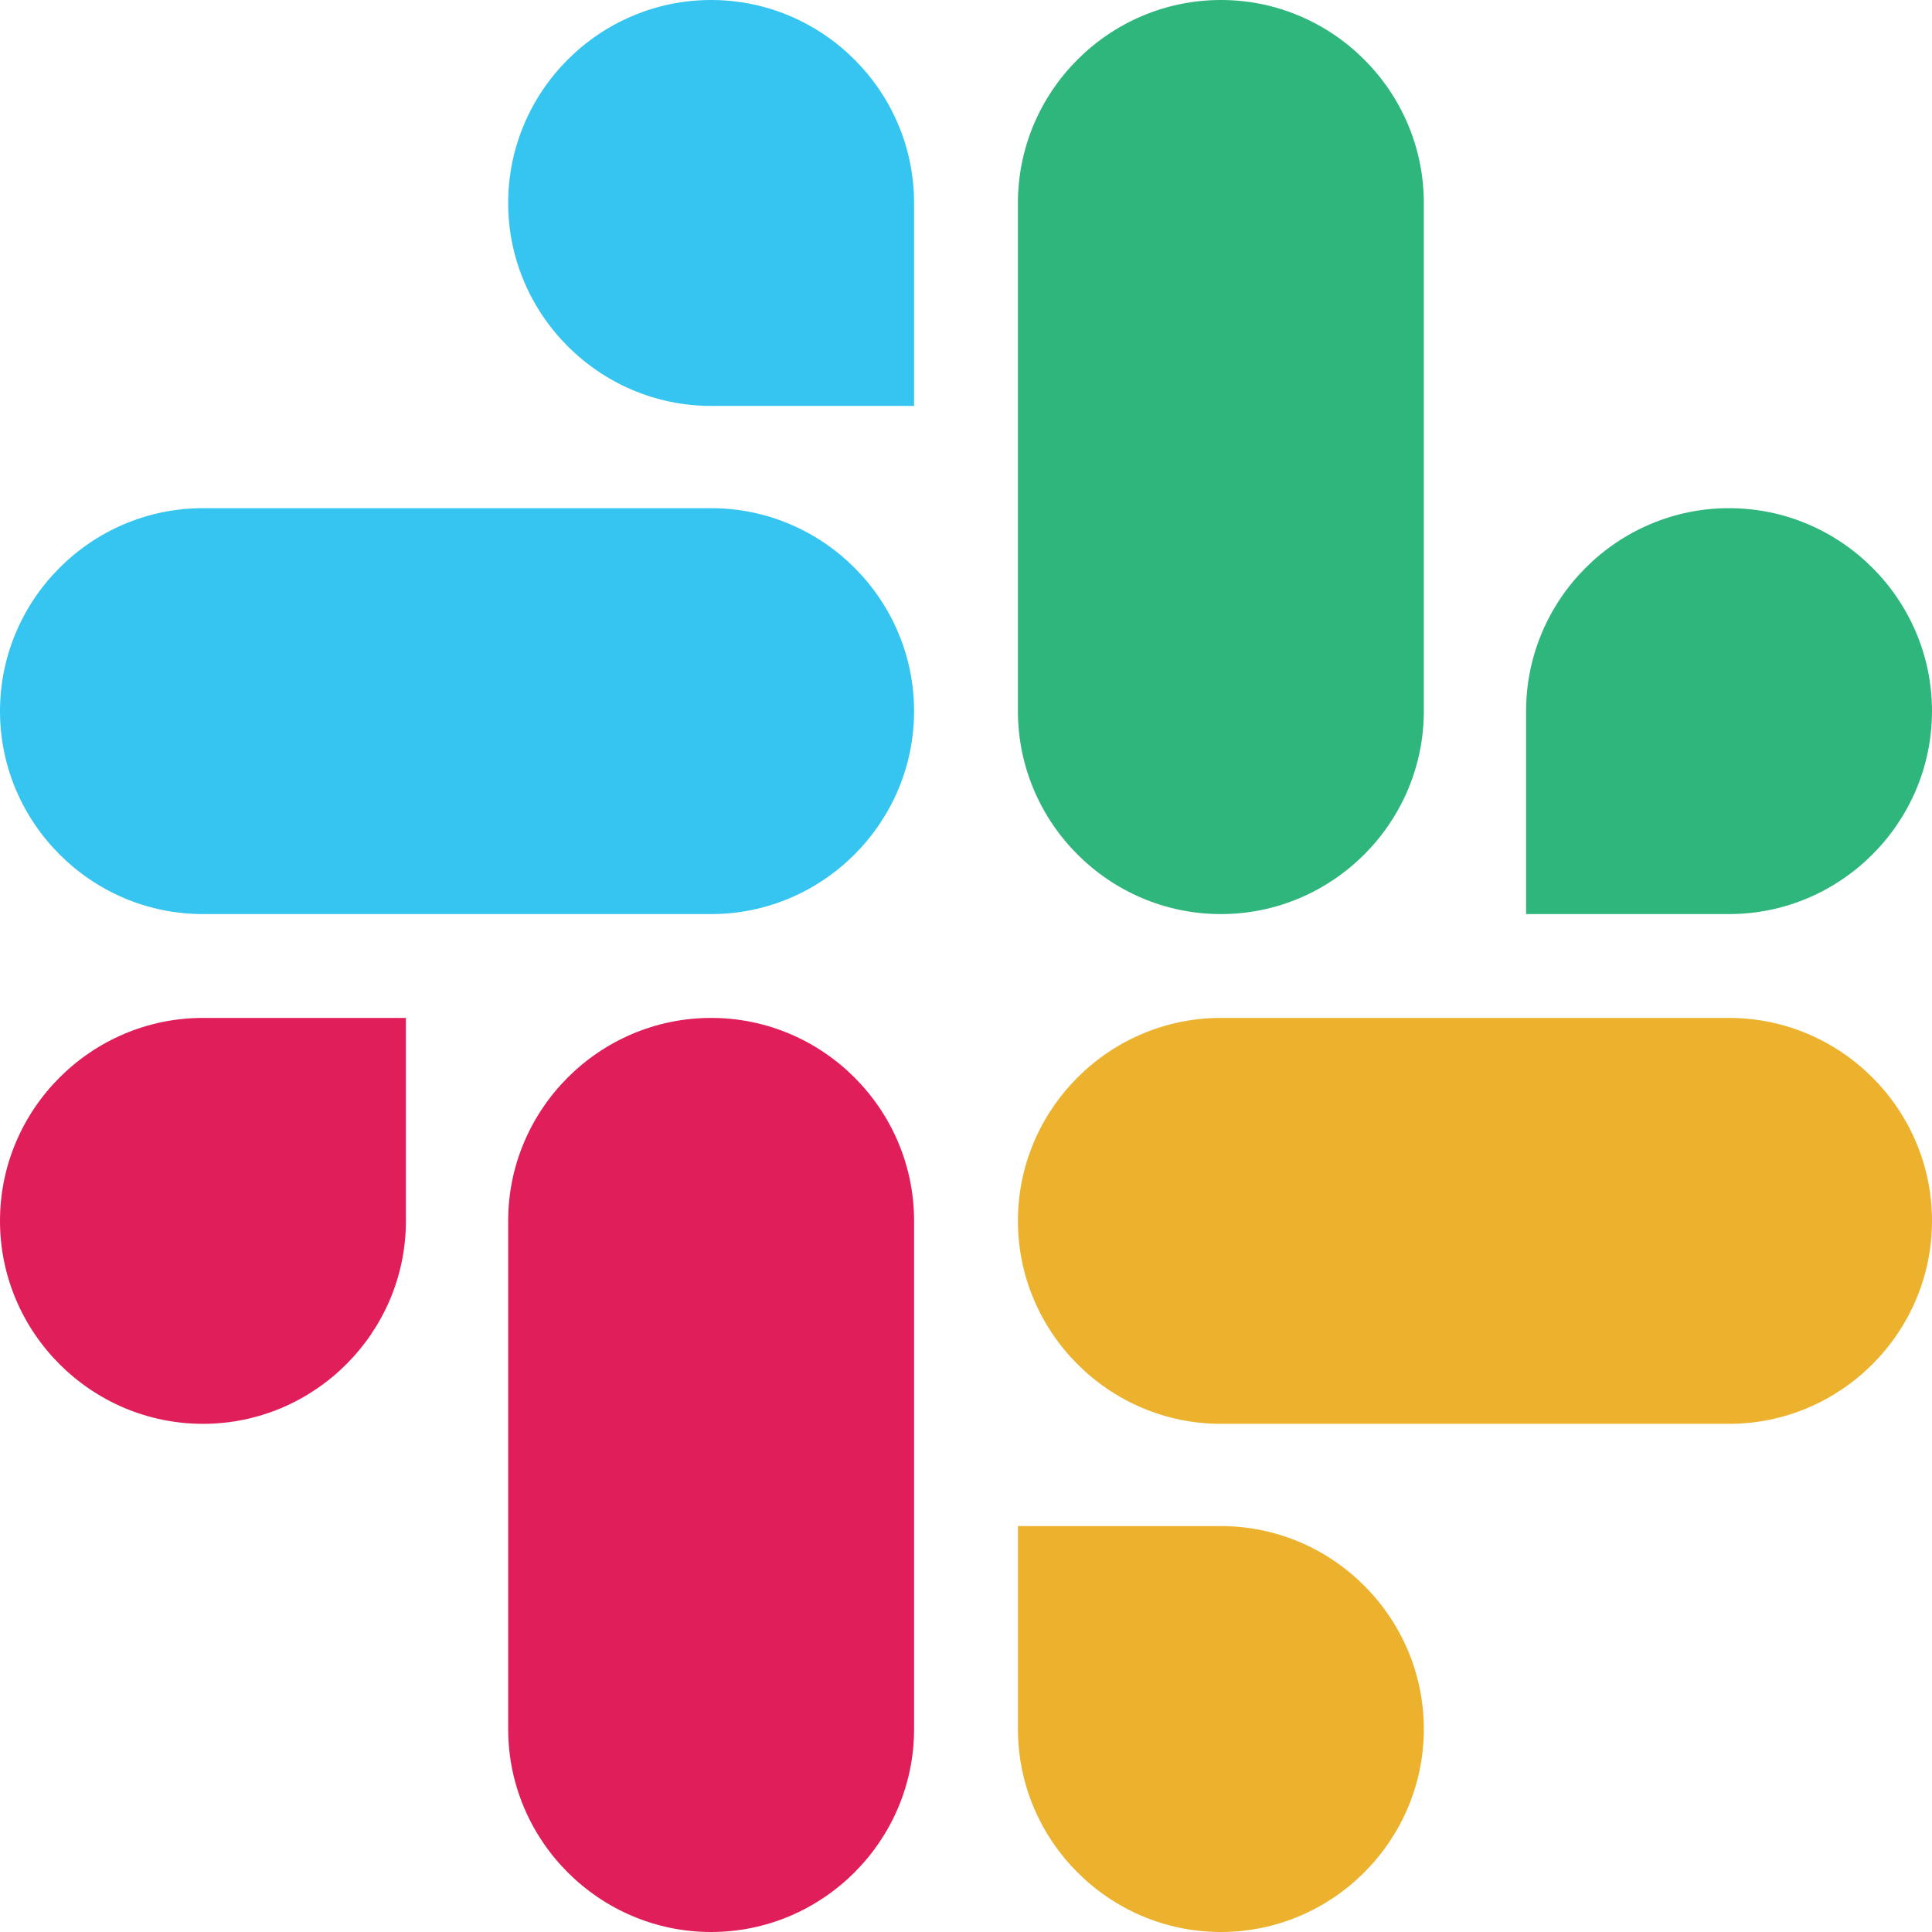
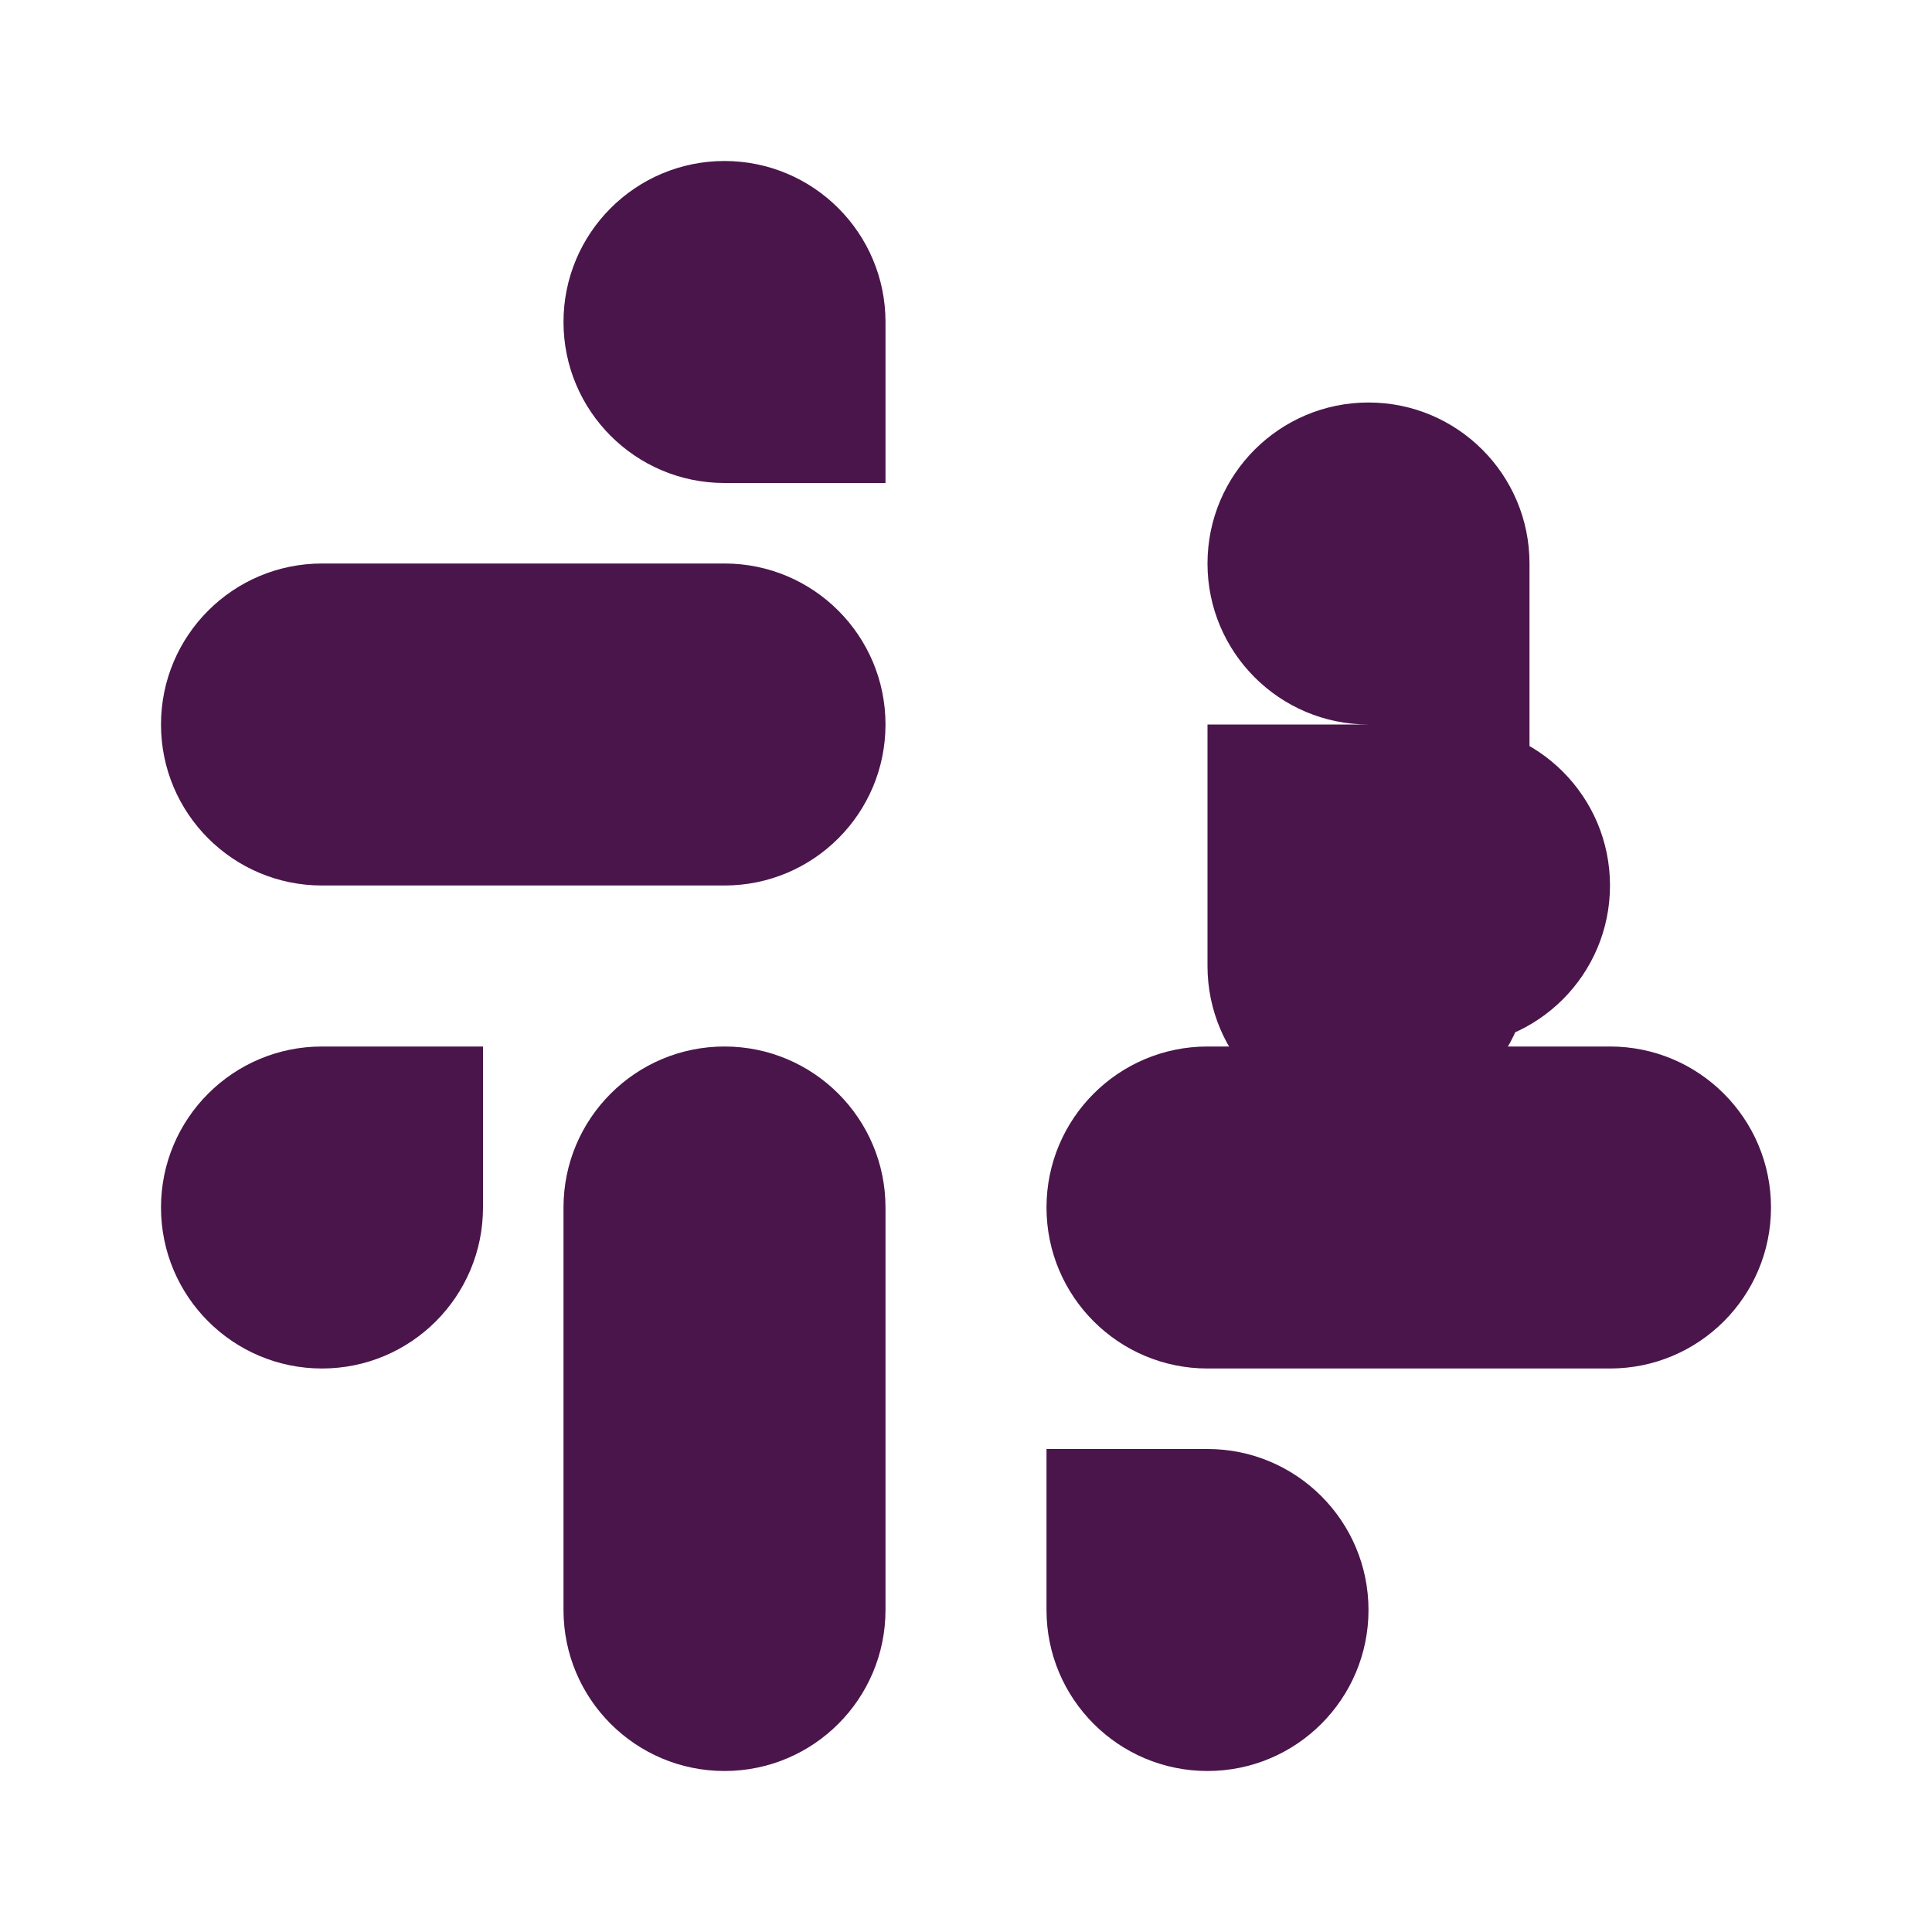
- <svg xmlns="http://www.w3.org/2000/svg" viewBox="0 0 122.8 122.8" width="100" height="100">
-   <path d="M25.8 77.6c0 7.1-5.8 12.9-12.9 12.9S0 84.7 0 77.6s5.8-12.9 12.9-12.9h12.9v12.9zm6.5 0c0-7.1 5.8-12.9 12.9-12.9s12.9 5.8 12.9 12.9v32.3c0 7.1-5.8 12.9-12.9 12.9s-12.9-5.8-12.9-12.9V77.6z" fill="#E01E5A" />
-   <path d="M45.2 25.8c-7.1 0-12.9-5.8-12.9-12.9S38.1 0 45.2 0s12.9 5.8 12.9 12.9v12.9H45.2zm0 6.5c7.1 0 12.9 5.8 12.9 12.9s-5.8 12.9-12.9 12.9H12.9C5.8 58.1 0 52.3 0 45.2s5.8-12.9 12.9-12.9h32.3z" fill="#36C5F0" />
-   <path d="M97 45.2c0-7.1 5.8-12.9 12.9-12.9s12.9 5.8 12.9 12.9-5.8 12.9-12.9 12.9H97V45.2zm-6.5 0c0 7.1-5.8 12.9-12.9 12.9s-12.9-5.8-12.9-12.9V12.9C64.7 5.8 70.5 0 77.6 0s12.9 5.8 12.9 12.9v32.3z" fill="#2EB67D" />
-   <path d="M77.6 97c7.1 0 12.9 5.8 12.9 12.9s-5.8 12.9-12.9 12.9-12.9-5.8-12.9-12.9V97h12.9zm0-6.5c-7.1 0-12.9-5.8-12.9-12.9s5.8-12.9 12.9-12.9h32.3c7.1 0 12.9 5.8 12.9 12.9s-5.8 12.9-12.9 12.9H77.6z" fill="#ECB22E" />
+ <svg xmlns="http://www.w3.org/2000/svg" viewBox="0 0 24 24" width="100" height="100">
+   <path fill="#4A154B" d="M6 15a2 2 0 0 1-2 2 2 2 0 0 1-2-2 2 2 0 0 1 2-2h2v2zm1 0a2 2 0 0 1 2-2 2 2 0 0 1 2 2v5a2 2 0 0 1-2 2 2 2 0 0 1-2-2v-5z" />
+   <path fill="#4A154B" d="M9 6a2 2 0 0 1-2-2 2 2 0 0 1 2-2 2 2 0 0 1 2 2v2H9zm0 1a2 2 0 0 1 2 2 2 2 0 0 1-2 2H4a2 2 0 0 1-2-2 2 2 0 0 1 2-2h5z" />
+   <path fill="#4A154B" d="M18 9a2 2 0 0 1 2 2 2 2 0 0 1-2 2 2 2 0 0 1-2-2V9h2zm-1 0a2 2 0 0 1-2-2 2 2 0 0 1 2-2 2 2 0 0 1 2 2v5a2 2 0 0 1-2 2 2 2 0 0 1-2-2V9z" />
+   <path fill="#4A154B" d="M15 18a2 2 0 0 1 2 2 2 2 0 0 1-2 2 2 2 0 0 1-2-2v-2h2zm0-1a2 2 0 0 1-2-2 2 2 0 0 1 2-2h5a2 2 0 0 1 2 2 2 2 0 0 1-2 2h-5z" />
</svg>
